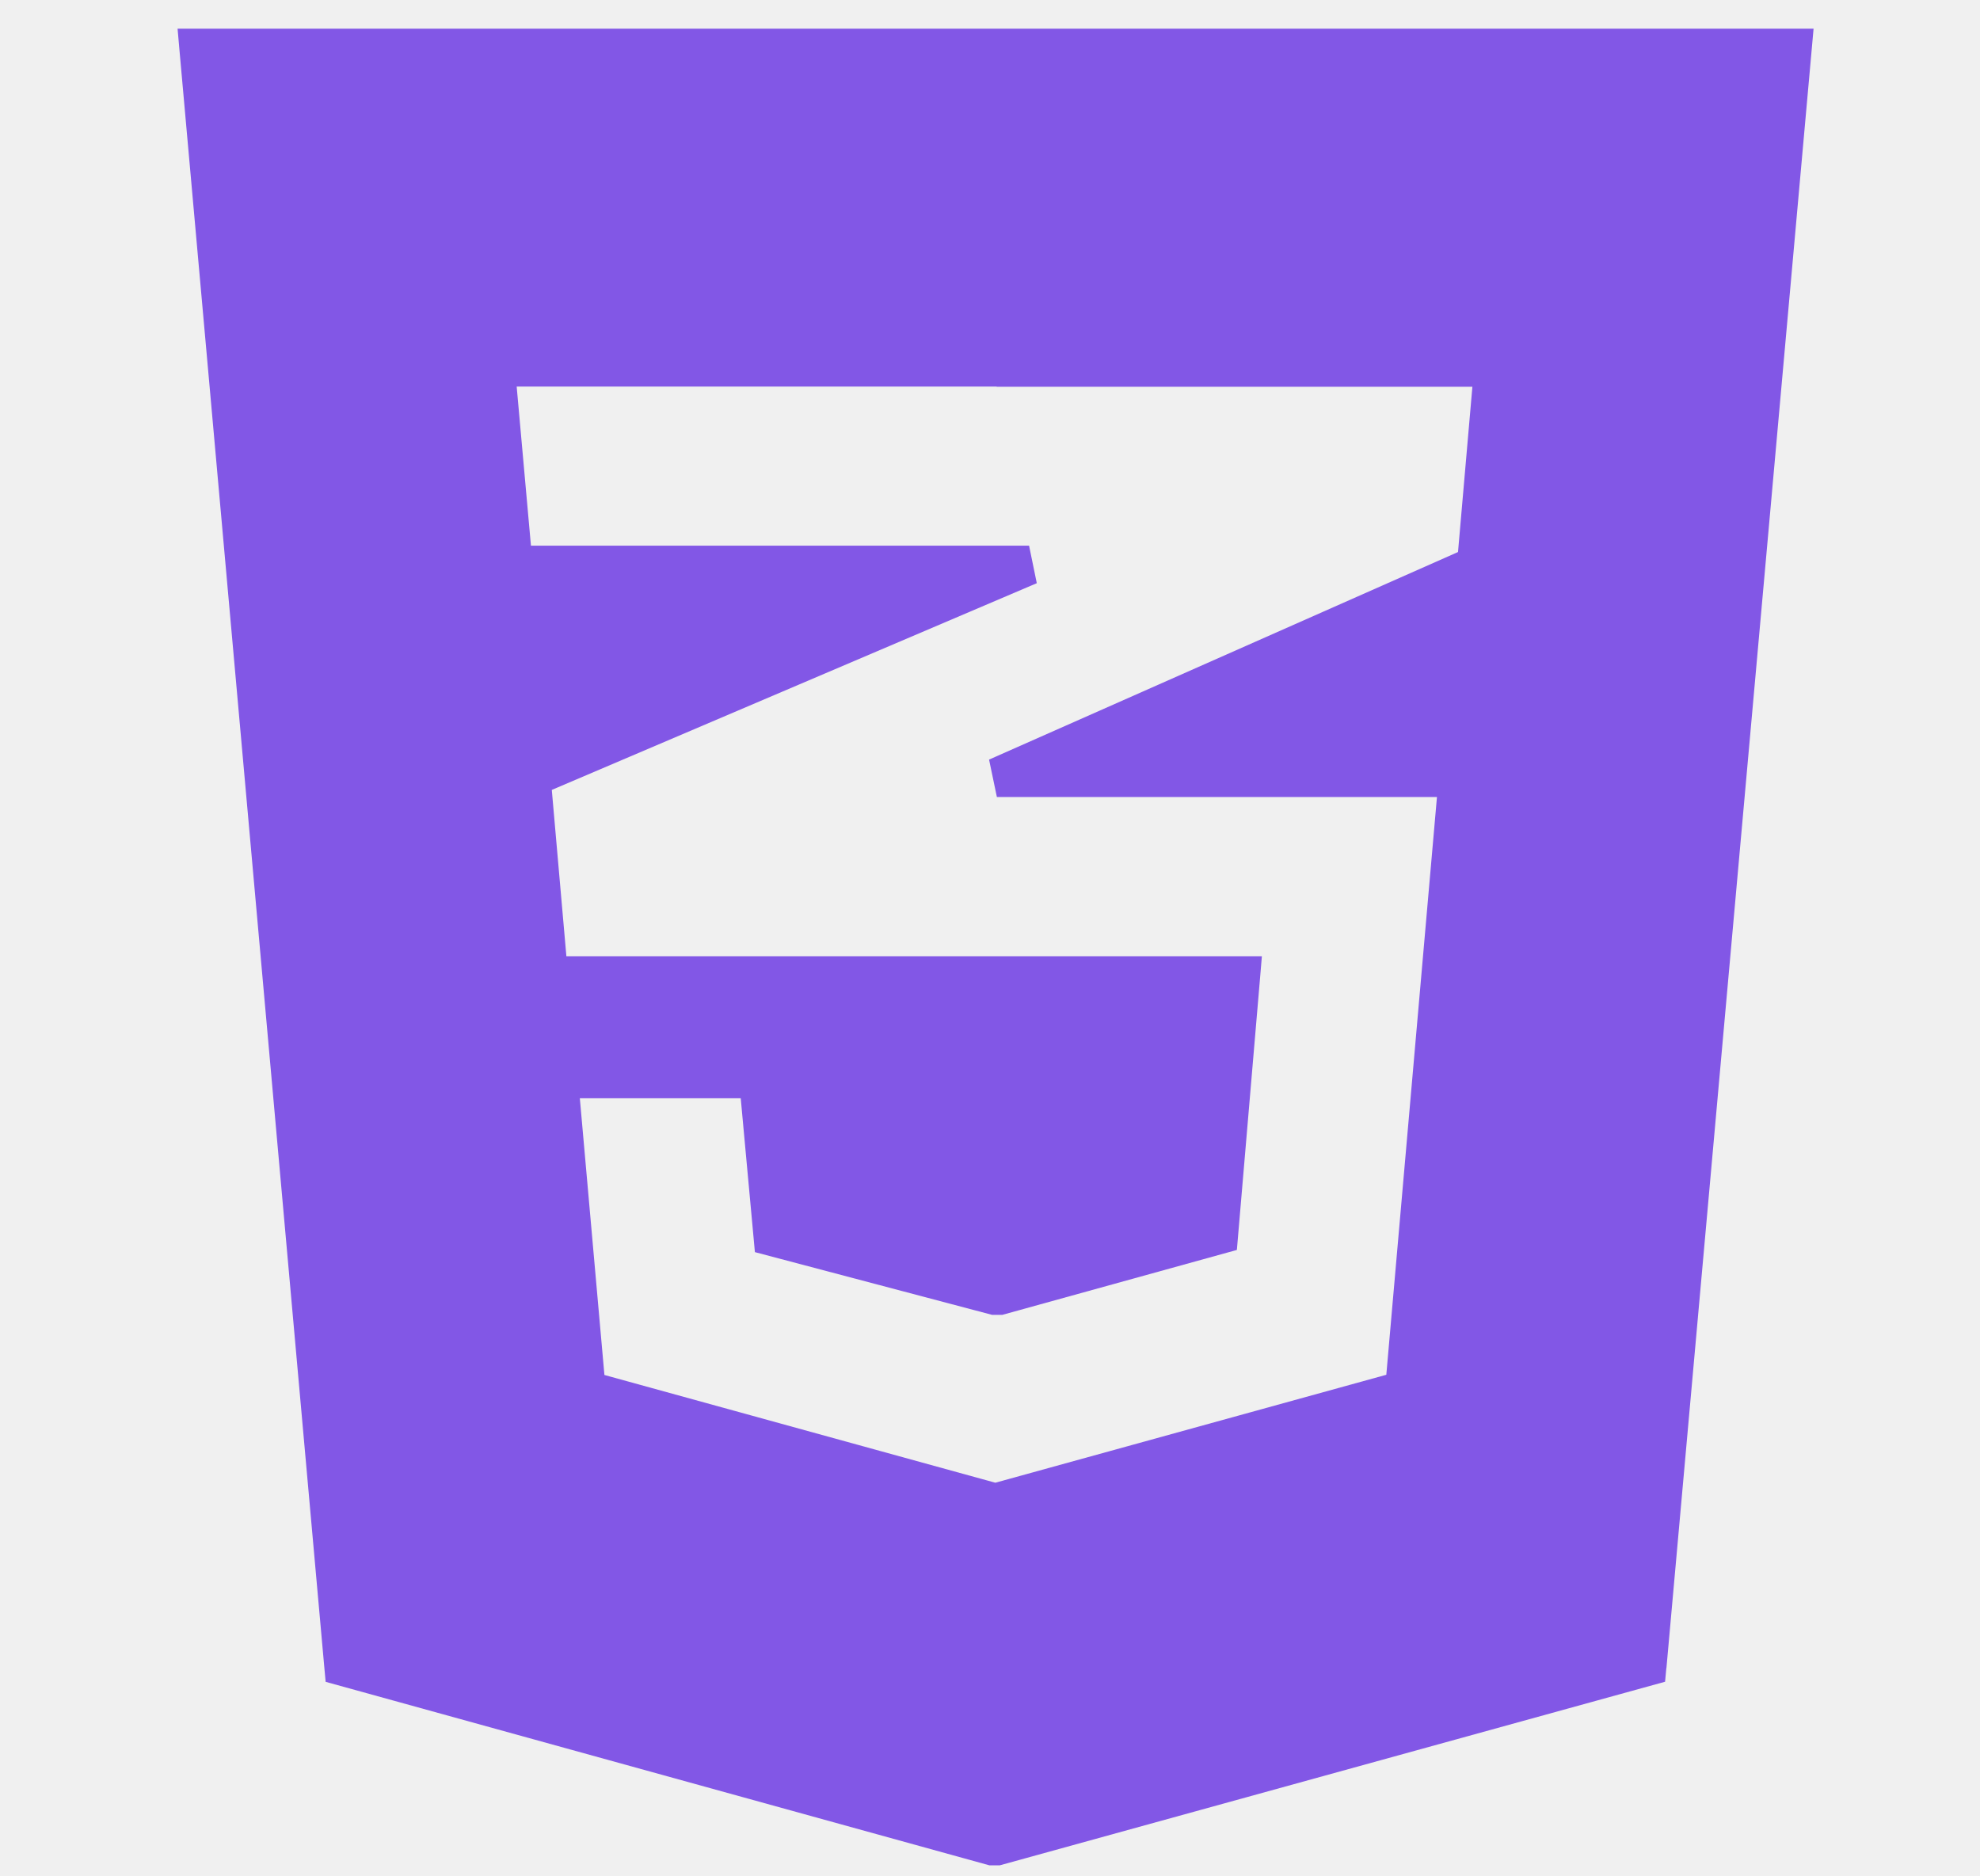
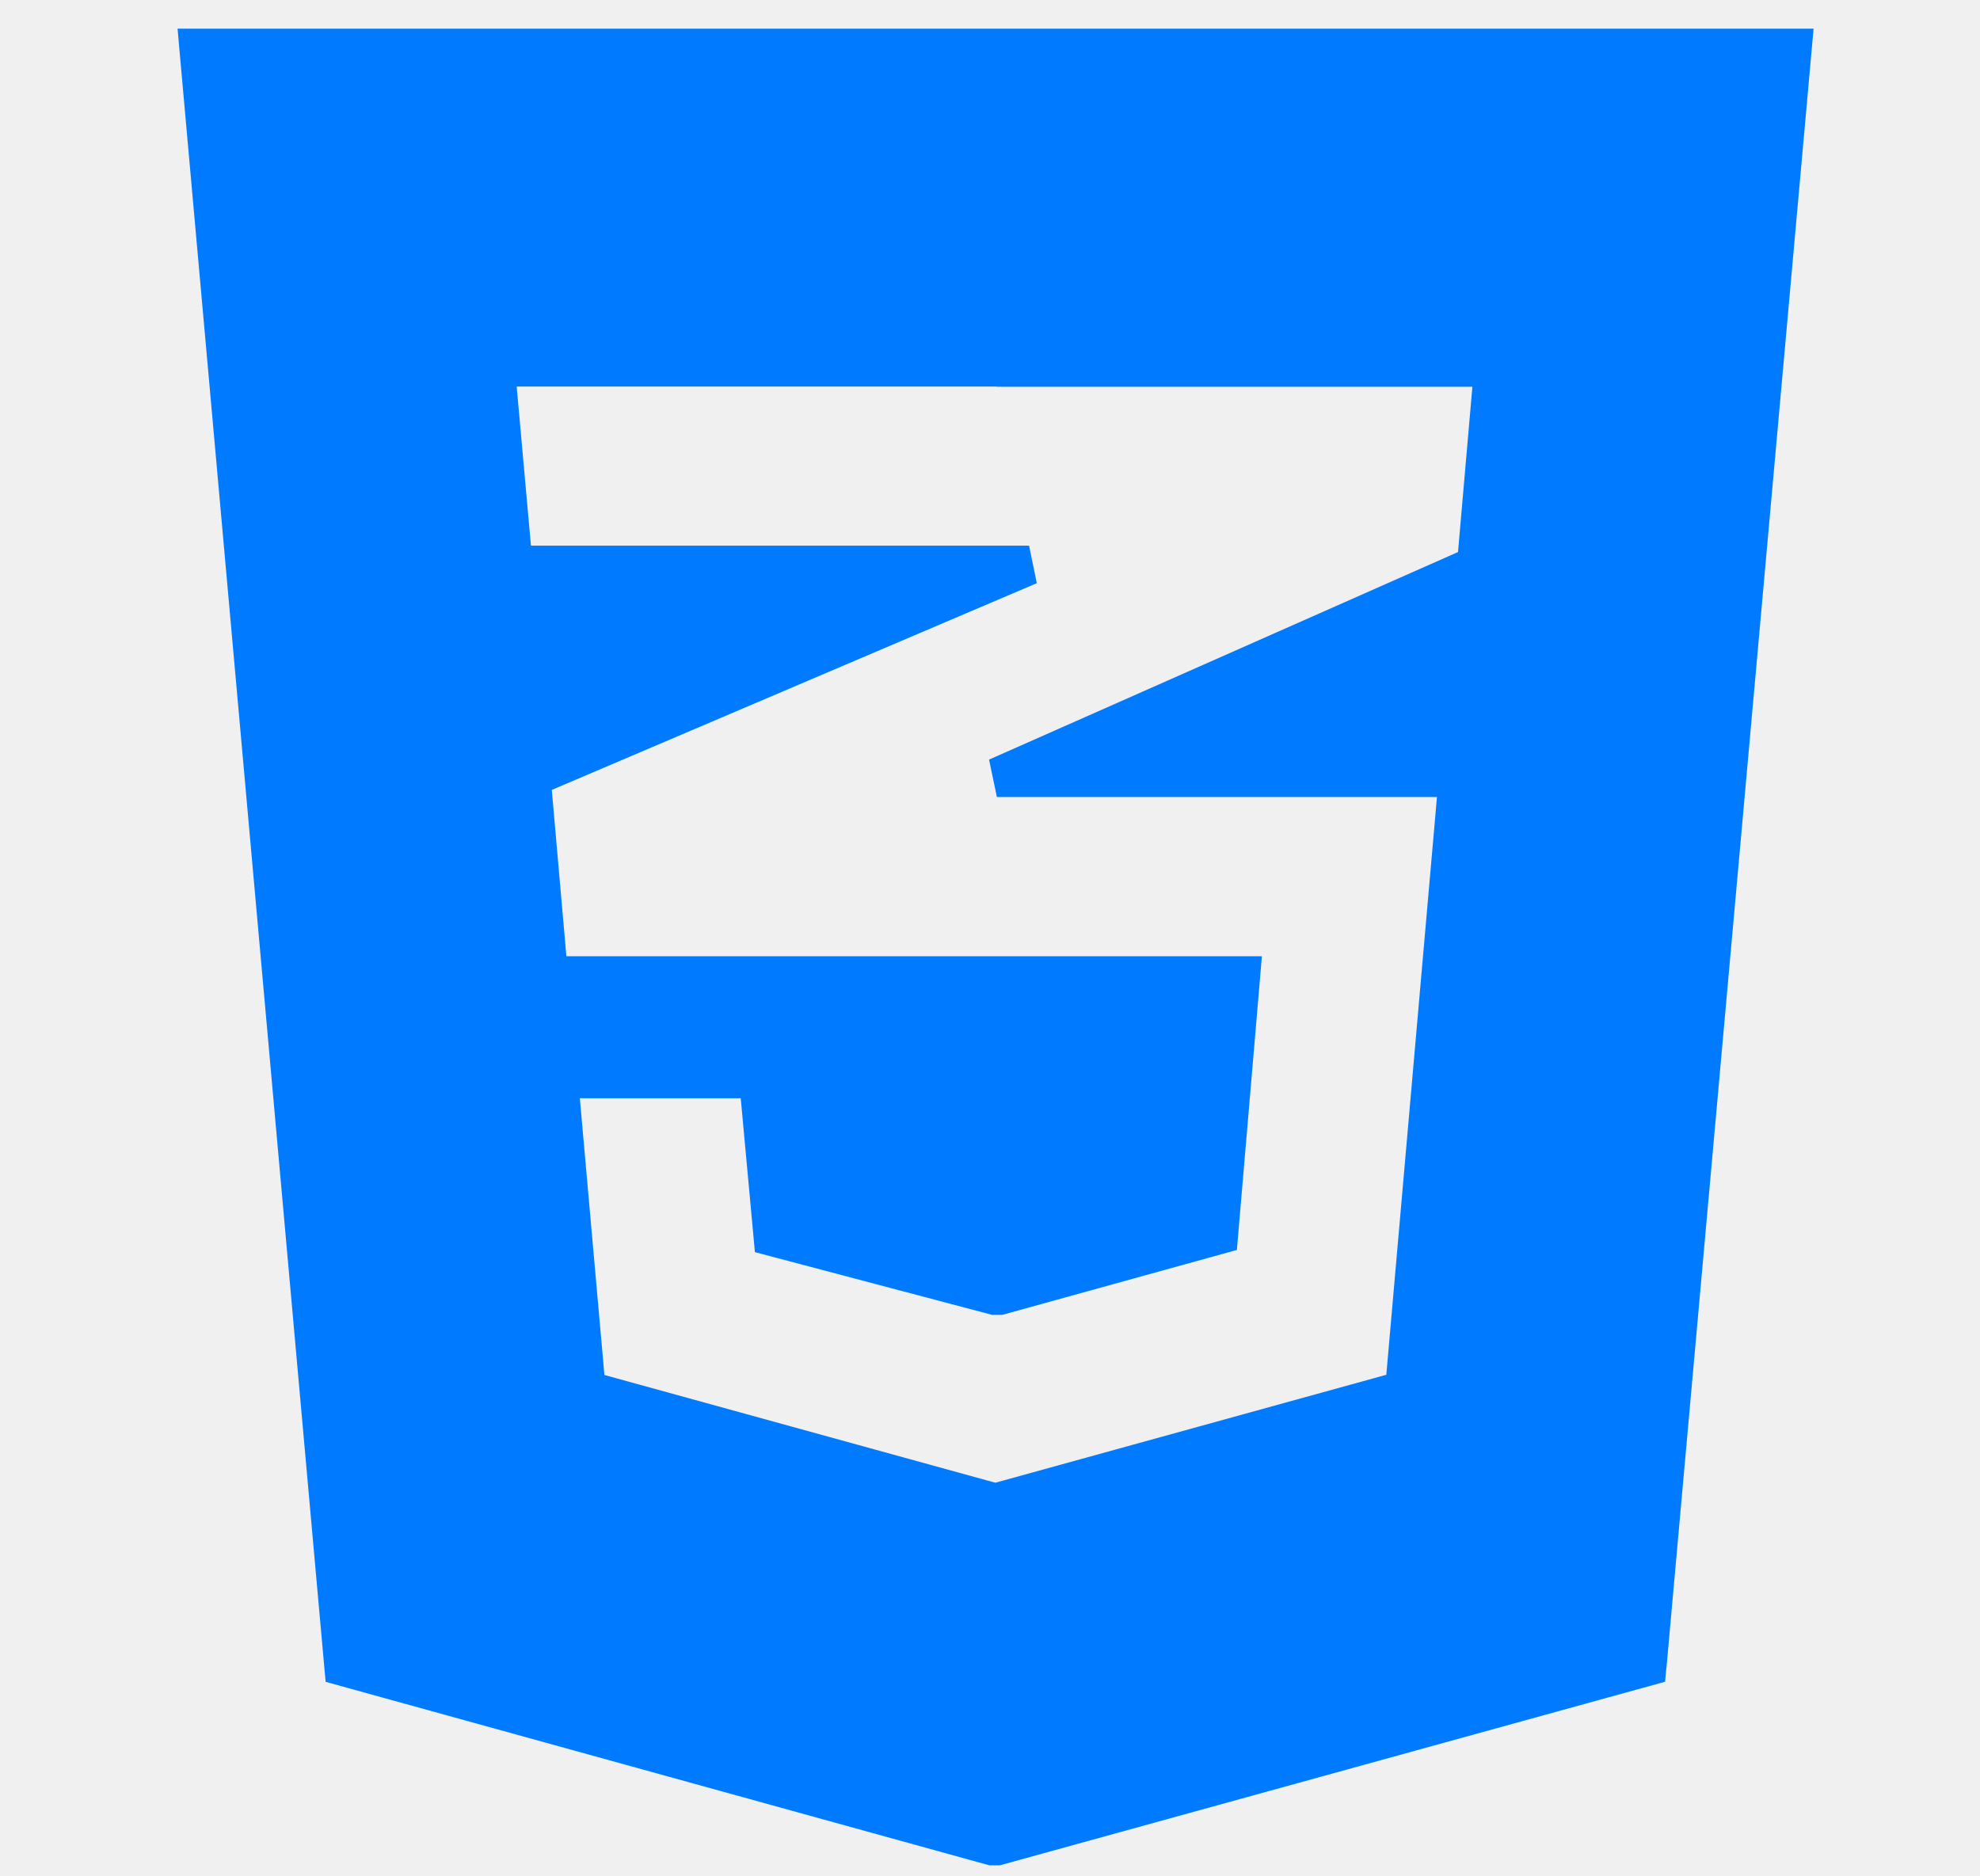
<svg xmlns="http://www.w3.org/2000/svg" width="19" height="18" viewBox="0 0 19 18" fill="none">
  <g clip-path="url(#clip0)">
-     <path d="M15.991 16.009L17.403 0.275H1.704L1.722 0.48L3.113 16.012L3.125 16.141L9.494 17.902H9.594L15.978 16.14L15.99 16.01L15.991 16.009ZM9.567 3.712H14.129L13.991 5.298L9.491 7.29L9.566 7.649H13.789L13.303 13.194L9.551 14.23L5.8 13.196L5.564 10.54H7.108L7.232 11.886L7.244 12.017L9.52 12.619H9.618L11.869 11.996L11.88 11.867L12.092 9.38L12.109 9.177H5.435L5.295 7.581L9.949 5.597L9.875 5.237H5.095L4.958 3.71H9.562L9.567 3.712Z" fill="#8257E6" />
+     <path d="M15.991 16.009L17.403 0.275H1.704L1.722 0.48L3.113 16.012L3.125 16.141L9.494 17.902H9.594L15.978 16.14L15.99 16.01L15.991 16.009ZM9.567 3.712H14.129L13.991 5.298L9.491 7.29L9.566 7.649H13.789L13.303 13.194L9.551 14.23L5.8 13.196L5.564 10.54H7.108L7.232 11.886L7.244 12.017L9.52 12.619H9.618L11.869 11.996L11.88 11.867L12.092 9.38L12.109 9.177H5.435L5.295 7.581L9.949 5.597L9.875 5.237H5.095L4.958 3.71H9.562L9.567 3.712Z" fill="#007BFF" />
  </g>
  <defs>
    <clipPath id="clip0">
      <rect width="17.902" height="17.902" fill="white" transform="translate(0.602173)" />
    </clipPath>
  </defs>
</svg>
